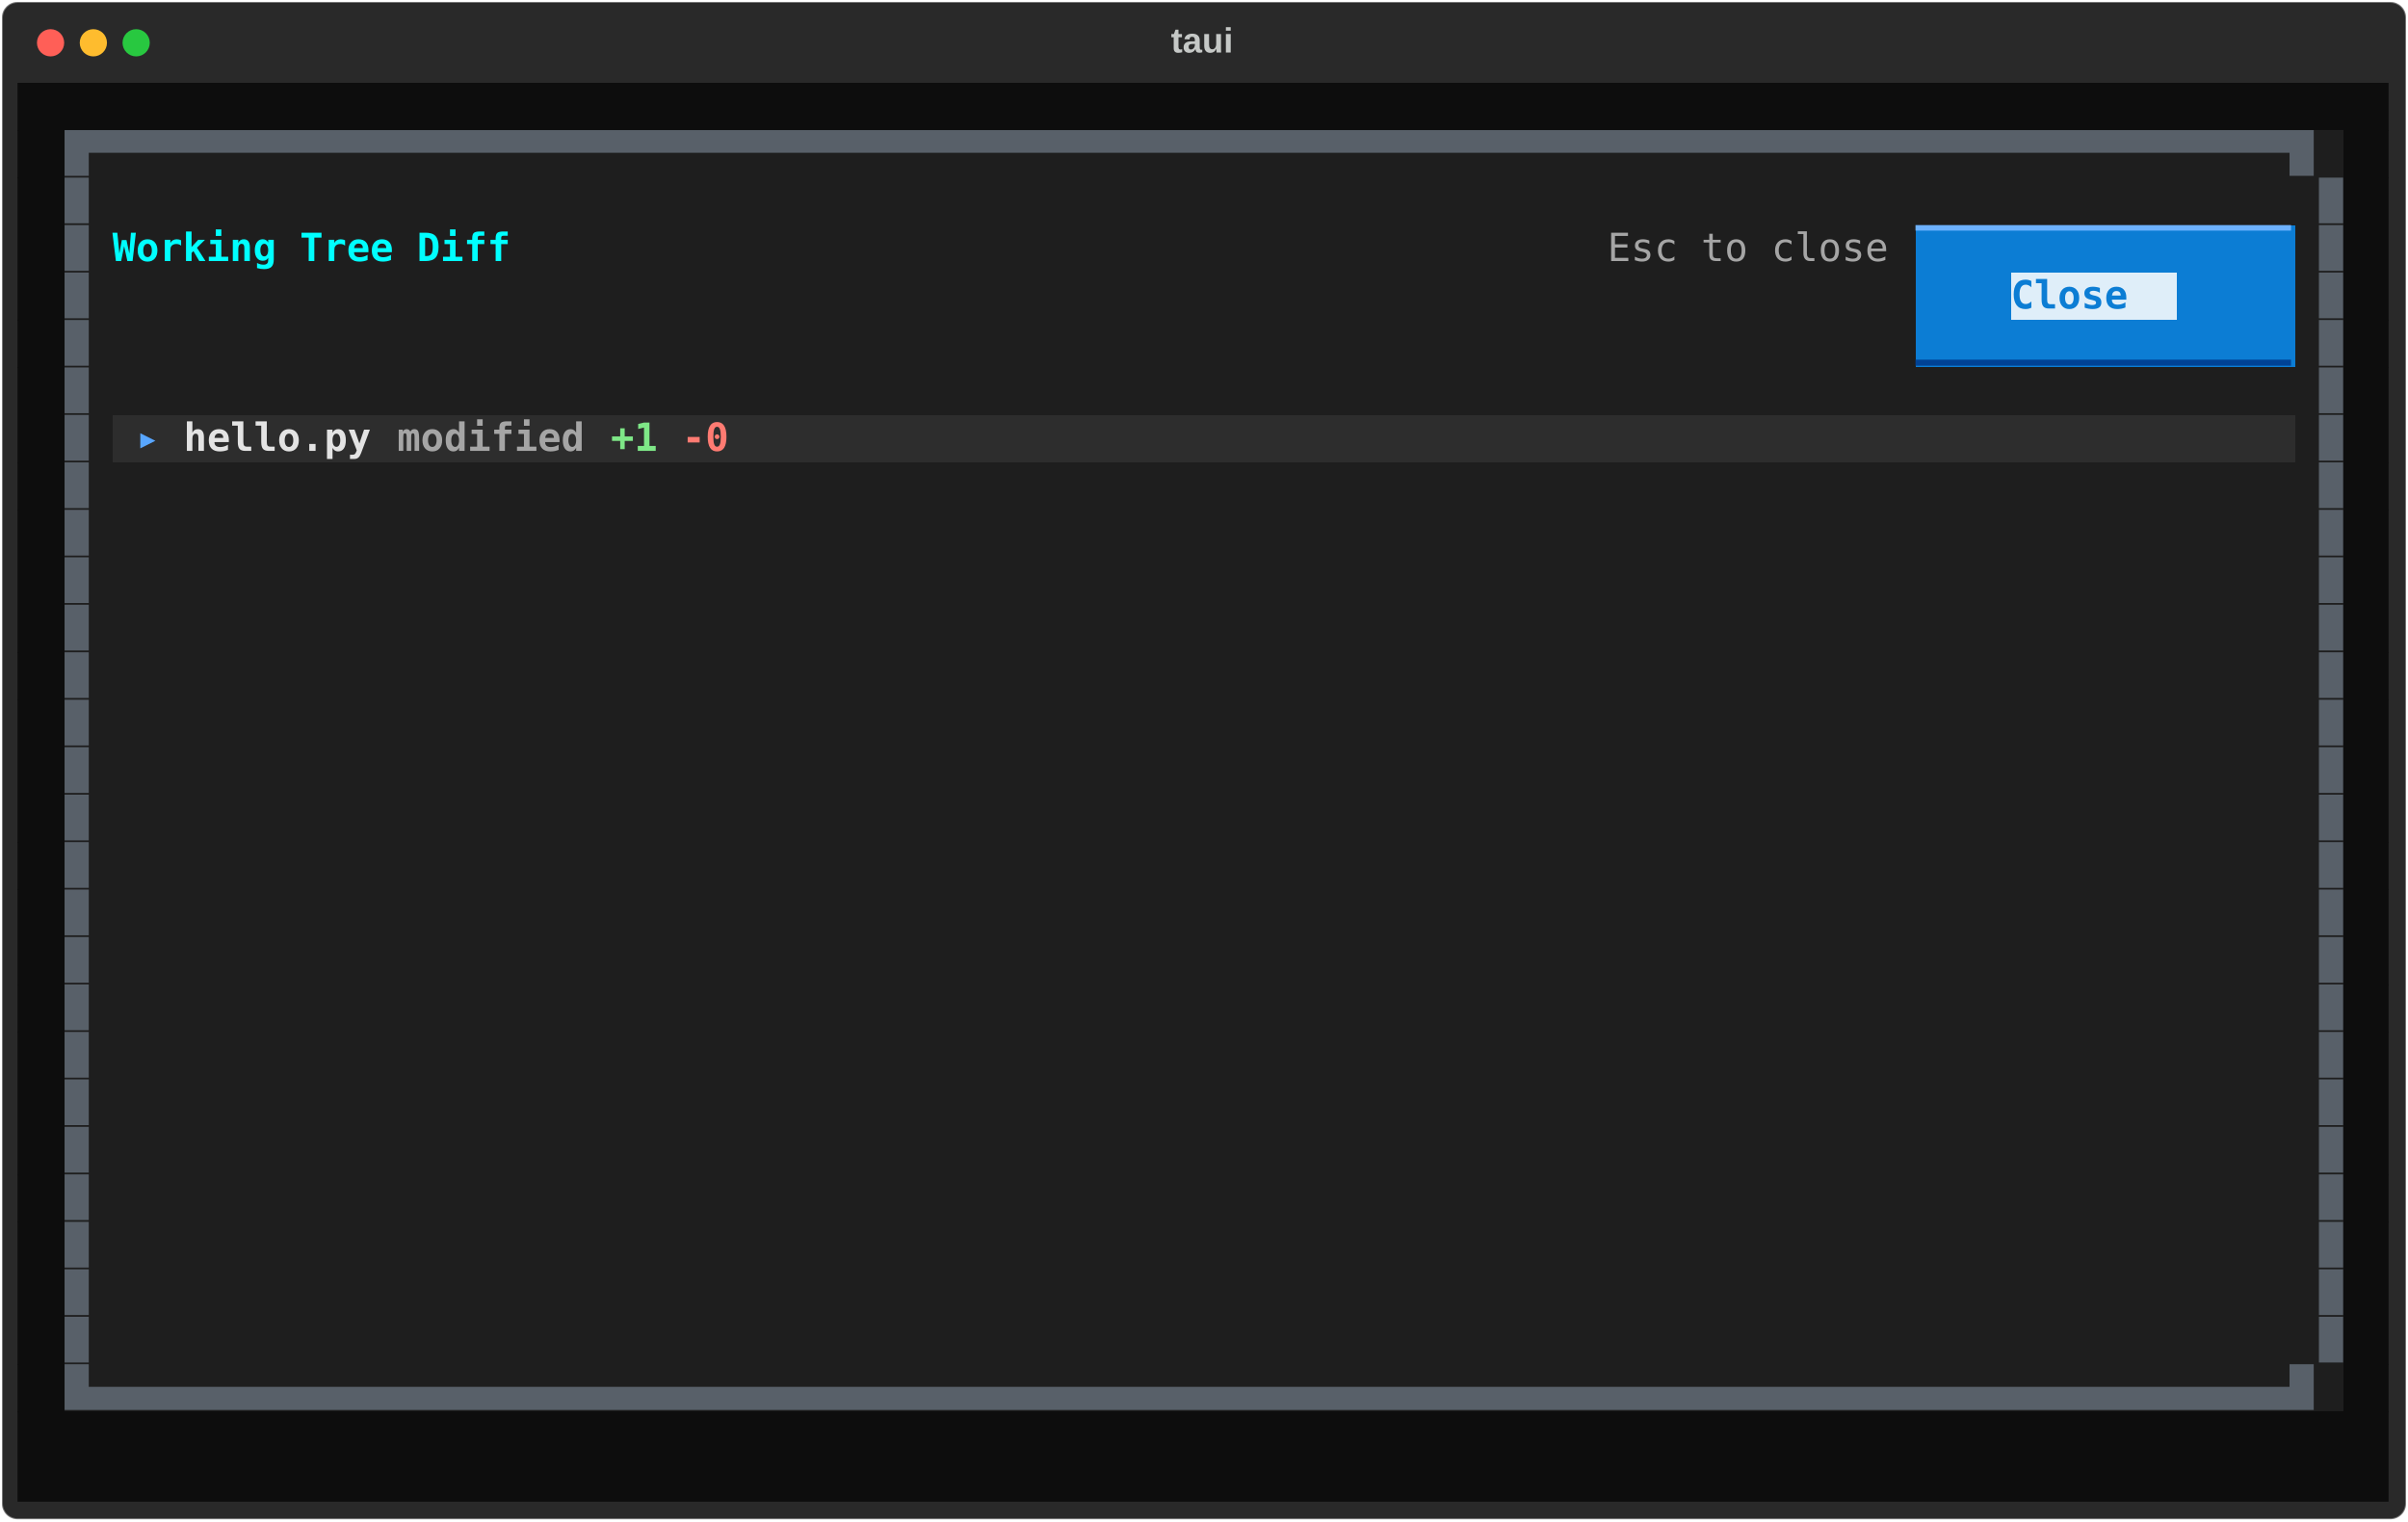
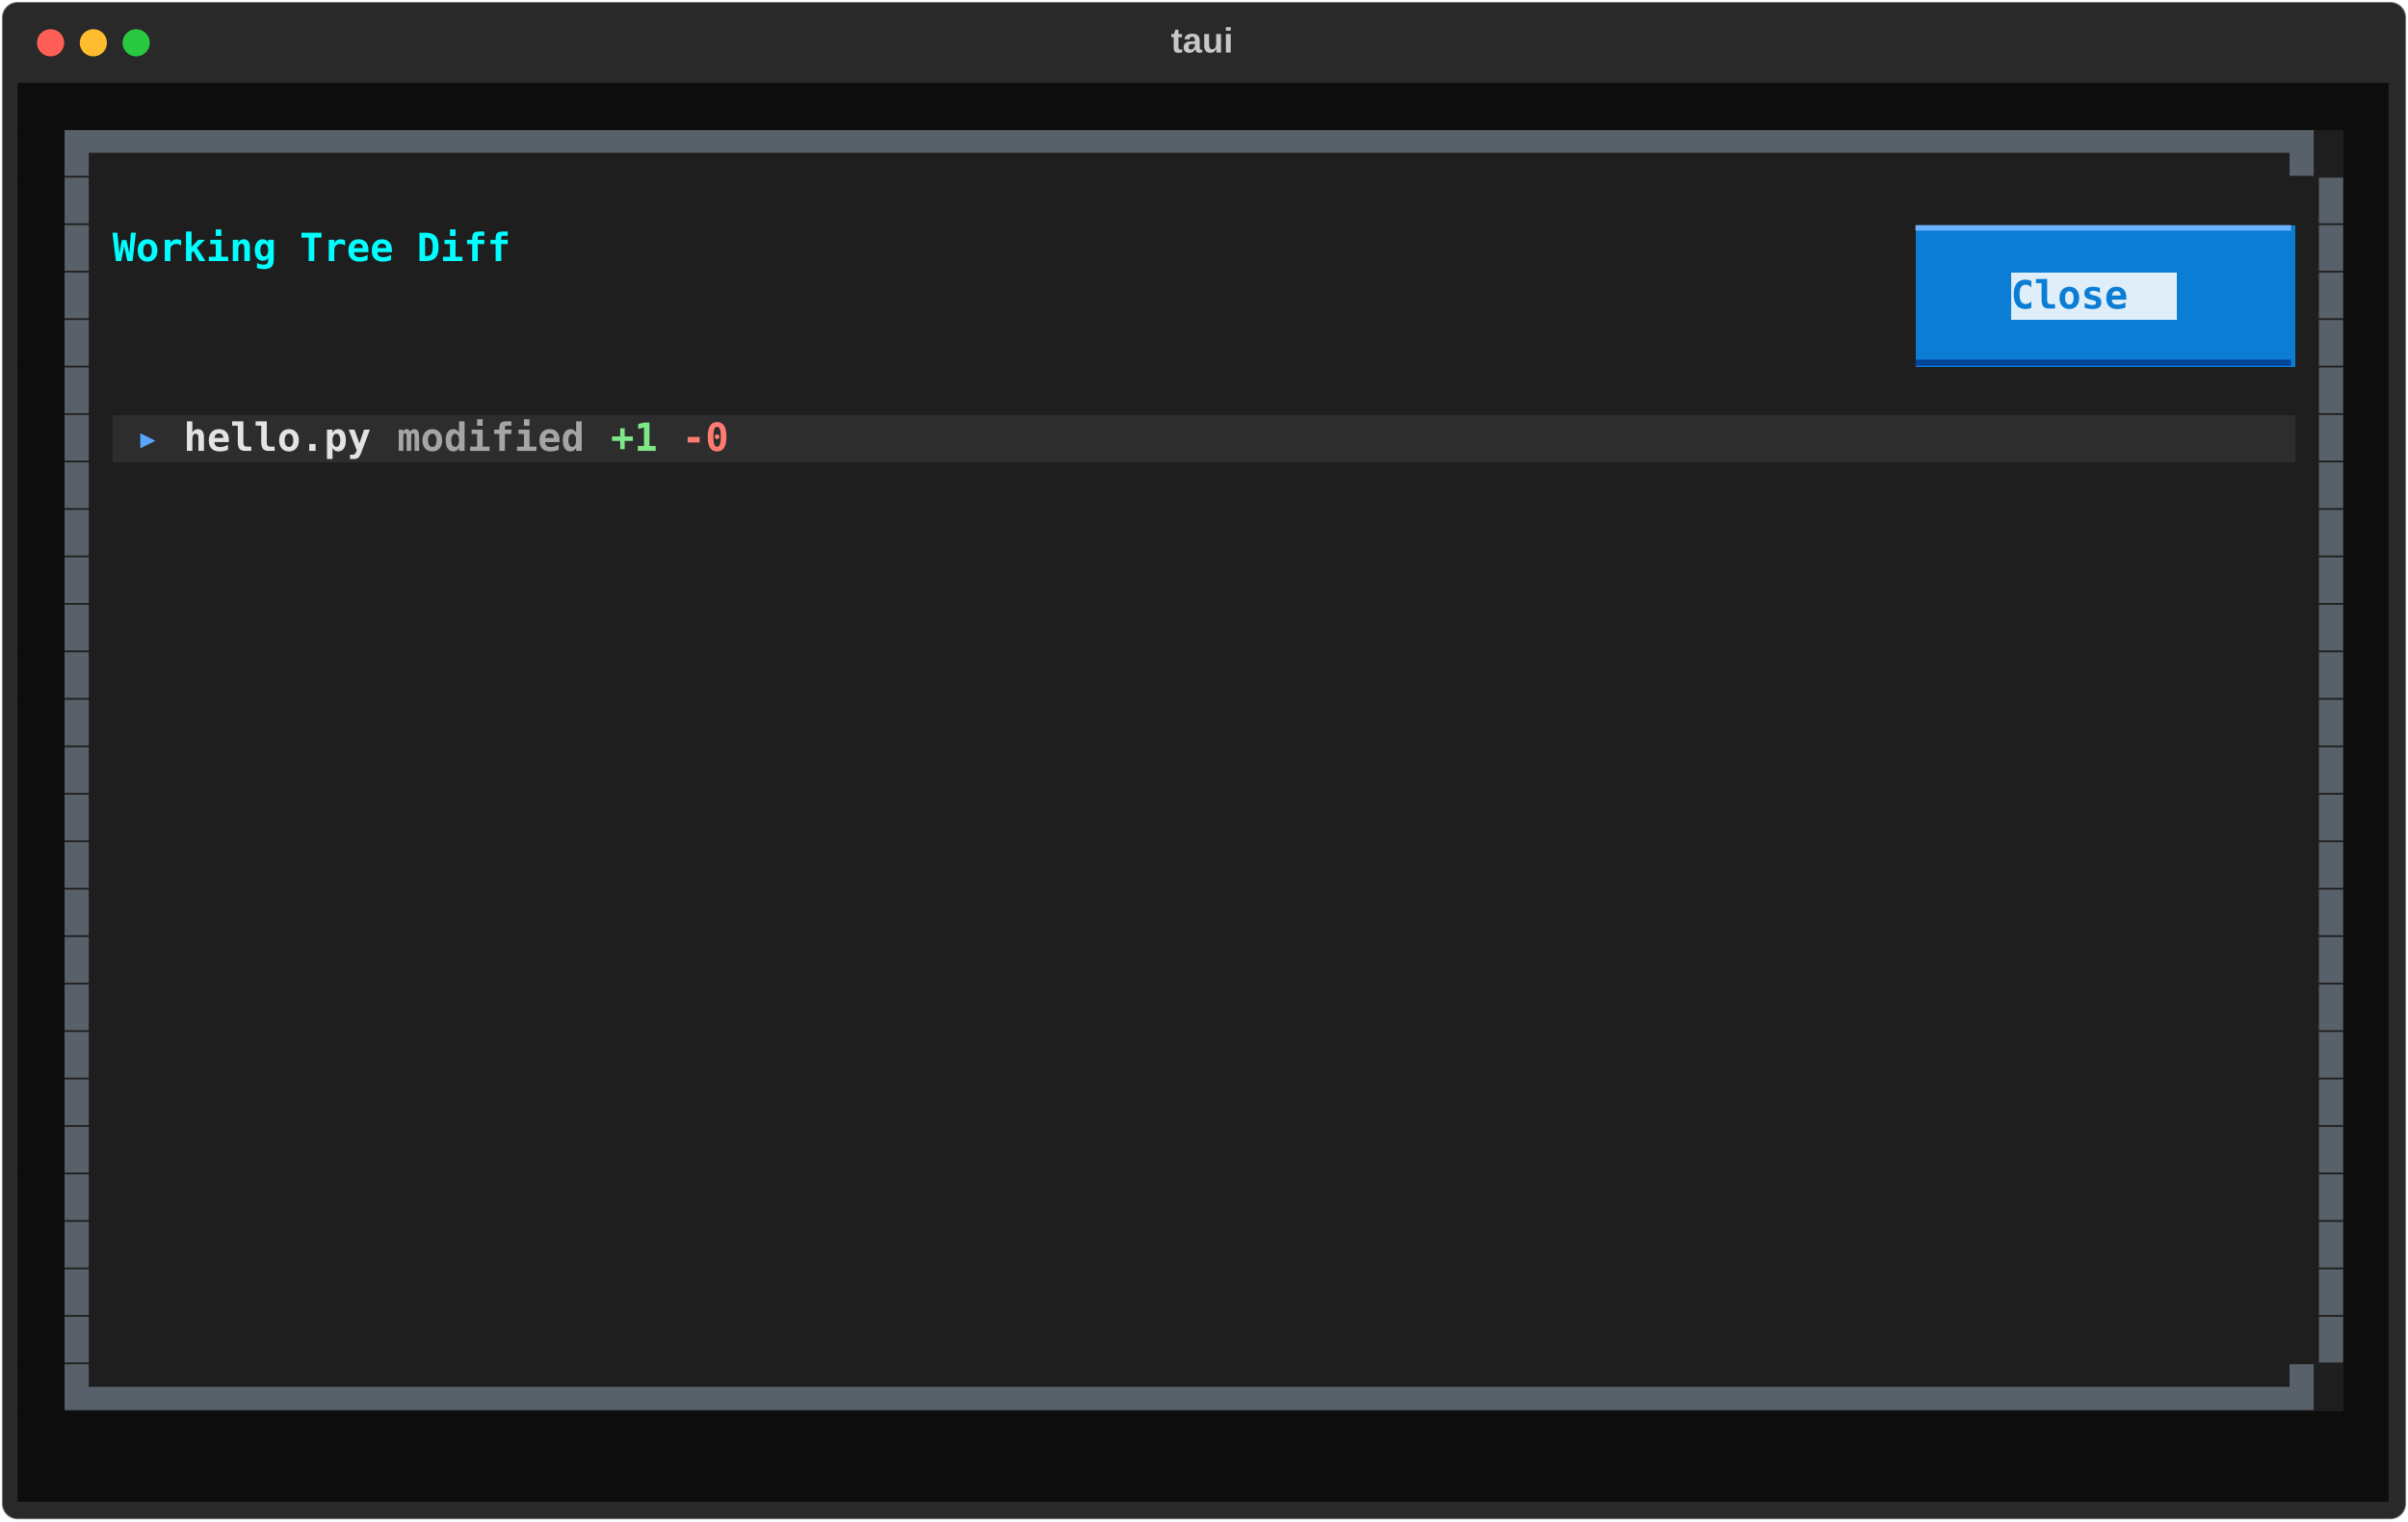
<svg xmlns="http://www.w3.org/2000/svg" class="rich-terminal" viewBox="0 0 1238 782.0">
  <style>

    @font-face {
        font-family: "Fira Code";
        src: local("FiraCode-Regular"),
                url("https://cdnjs.cloudflare.com/ajax/libs/firacode/6.2.0/woff2/FiraCode-Regular.woff2") format("woff2"),
                url("https://cdnjs.cloudflare.com/ajax/libs/firacode/6.2.0/woff/FiraCode-Regular.woff") format("woff");
        font-style: normal;
        font-weight: 400;
    }
    @font-face {
        font-family: "Fira Code";
        src: local("FiraCode-Bold"),
                url("https://cdnjs.cloudflare.com/ajax/libs/firacode/6.2.0/woff2/FiraCode-Bold.woff2") format("woff2"),
                url("https://cdnjs.cloudflare.com/ajax/libs/firacode/6.2.0/woff/FiraCode-Bold.woff") format("woff");
        font-style: bold;
        font-weight: 700;
    }

    .terminal-matrix {
        font-family: Fira Code, monospace;
        font-size: 20px;
        line-height: 24.4px;
        font-variant-east-asian: full-width;
    }

    .terminal-title {
        font-size: 18px;
        font-weight: bold;
        font-family: arial;
    }

    .terminal-r1 { fill: #c5c8c6 }
.terminal-r2 { fill: #586069 }
.terminal-r3 { fill: #00ffff;font-weight: bold }
- .terminal-r4 { fill: #a5a5a5 }
- .terminal-r5 { fill: #6db2ff }
- .terminal-r6 { fill: #0c7dd4;font-weight: bold }
- .terminal-r7 { fill: #004295 }
- .terminal-r8 { fill: #58a6ff;font-weight: bold }
- .terminal-r9 { fill: #e3e3e3;font-weight: bold }
- .terminal-r10 { fill: #a5a5a5;font-weight: bold }
- .terminal-r11 { fill: #7ee787;font-weight: bold }
- .terminal-r12 { fill: #ff7b72;font-weight: bold }
+ .terminal-r4 { fill: #6db2ff }
+ .terminal-r5 { fill: #0c7dd4;font-weight: bold }
+ .terminal-r6 { fill: #004295 }
+ .terminal-r7 { fill: #58a6ff;font-weight: bold }
+ .terminal-r8 { fill: #e3e3e3;font-weight: bold }
+ .terminal-r9 { fill: #a5a5a5;font-weight: bold }
+ .terminal-r10 { fill: #7ee787;font-weight: bold }
+ .terminal-r11 { fill: #ff7b72;font-weight: bold }
    </style>
  <defs>
    <clipPath id="terminal-clip-terminal">
      <rect x="0" y="0" width="1219.0" height="731.0" />
    </clipPath>
    <clipPath id="terminal-line-0">
      <rect x="0" y="1.5" width="1220" height="24.65" />
    </clipPath>
    <clipPath id="terminal-line-1">
      <rect x="0" y="25.9" width="1220" height="24.65" />
    </clipPath>
    <clipPath id="terminal-line-2">
      <rect x="0" y="50.3" width="1220" height="24.65" />
    </clipPath>
    <clipPath id="terminal-line-3">
      <rect x="0" y="74.7" width="1220" height="24.65" />
    </clipPath>
    <clipPath id="terminal-line-4">
      <rect x="0" y="99.1" width="1220" height="24.65" />
    </clipPath>
    <clipPath id="terminal-line-5">
      <rect x="0" y="123.5" width="1220" height="24.65" />
    </clipPath>
    <clipPath id="terminal-line-6">
      <rect x="0" y="147.9" width="1220" height="24.65" />
    </clipPath>
    <clipPath id="terminal-line-7">
      <rect x="0" y="172.3" width="1220" height="24.65" />
    </clipPath>
    <clipPath id="terminal-line-8">
      <rect x="0" y="196.7" width="1220" height="24.65" />
    </clipPath>
    <clipPath id="terminal-line-9">
      <rect x="0" y="221.1" width="1220" height="24.65" />
    </clipPath>
    <clipPath id="terminal-line-10">
      <rect x="0" y="245.5" width="1220" height="24.65" />
    </clipPath>
    <clipPath id="terminal-line-11">
      <rect x="0" y="269.9" width="1220" height="24.65" />
    </clipPath>
    <clipPath id="terminal-line-12">
      <rect x="0" y="294.3" width="1220" height="24.65" />
    </clipPath>
    <clipPath id="terminal-line-13">
      <rect x="0" y="318.7" width="1220" height="24.65" />
    </clipPath>
    <clipPath id="terminal-line-14">
      <rect x="0" y="343.1" width="1220" height="24.65" />
    </clipPath>
    <clipPath id="terminal-line-15">
      <rect x="0" y="367.5" width="1220" height="24.65" />
    </clipPath>
    <clipPath id="terminal-line-16">
      <rect x="0" y="391.9" width="1220" height="24.65" />
    </clipPath>
    <clipPath id="terminal-line-17">
      <rect x="0" y="416.3" width="1220" height="24.65" />
    </clipPath>
    <clipPath id="terminal-line-18">
      <rect x="0" y="440.7" width="1220" height="24.65" />
    </clipPath>
    <clipPath id="terminal-line-19">
      <rect x="0" y="465.1" width="1220" height="24.65" />
    </clipPath>
    <clipPath id="terminal-line-20">
      <rect x="0" y="489.5" width="1220" height="24.65" />
    </clipPath>
    <clipPath id="terminal-line-21">
      <rect x="0" y="513.9" width="1220" height="24.65" />
    </clipPath>
    <clipPath id="terminal-line-22">
      <rect x="0" y="538.3" width="1220" height="24.65" />
    </clipPath>
    <clipPath id="terminal-line-23">
      <rect x="0" y="562.7" width="1220" height="24.65" />
    </clipPath>
    <clipPath id="terminal-line-24">
      <rect x="0" y="587.1" width="1220" height="24.65" />
    </clipPath>
    <clipPath id="terminal-line-25">
      <rect x="0" y="611.5" width="1220" height="24.65" />
    </clipPath>
    <clipPath id="terminal-line-26">
      <rect x="0" y="635.9" width="1220" height="24.65" />
    </clipPath>
    <clipPath id="terminal-line-27">
      <rect x="0" y="660.3" width="1220" height="24.65" />
    </clipPath>
    <clipPath id="terminal-line-28">
      <rect x="0" y="684.7" width="1220" height="24.65" />
    </clipPath>
  </defs>
  <rect fill="#292929" stroke="rgba(255,255,255,0.35)" stroke-width="1" x="1" y="1" width="1236" height="780" rx="8" />
  <text class="terminal-title" fill="#c5c8c6" text-anchor="middle" x="618" y="27">taui</text>
  <g transform="translate(26,22)">
    <circle cx="0" cy="0" r="7" fill="#ff5f57" />
    <circle cx="22" cy="0" r="7" fill="#febc2e" />
    <circle cx="44" cy="0" r="7" fill="#28c840" />
  </g>
  <g transform="translate(9, 41)" clip-path="url(#terminal-clip-terminal)">
    <rect fill="#0d0d0d" x="0" y="1.5" width="1220" height="24.65" shape-rendering="crispEdges" />
    <rect fill="#0d0d0d" x="0" y="25.9" width="24.4" height="24.65" shape-rendering="crispEdges" />
    <rect fill="#1e1e1e" x="24.4" y="25.9" width="1171.2" height="24.65" shape-rendering="crispEdges" />
    <rect fill="#0d0d0d" x="1195.6" y="25.9" width="24.4" height="24.65" shape-rendering="crispEdges" />
    <rect fill="#0d0d0d" x="0" y="50.3" width="24.4" height="24.65" shape-rendering="crispEdges" />
    <rect fill="#1e1e1e" x="24.4" y="50.3" width="12.2" height="24.65" shape-rendering="crispEdges" />
    <rect fill="#1e1e1e" x="36.6" y="50.3" width="1146.8" height="24.65" shape-rendering="crispEdges" />
    <rect fill="#1e1e1e" x="1183.4" y="50.3" width="12.2" height="24.65" shape-rendering="crispEdges" />
    <rect fill="#0d0d0d" x="1195.6" y="50.3" width="24.4" height="24.65" shape-rendering="crispEdges" />
    <rect fill="#0d0d0d" x="0" y="74.7" width="24.4" height="24.65" shape-rendering="crispEdges" />
    <rect fill="#1e1e1e" x="24.4" y="74.7" width="12.2" height="24.65" shape-rendering="crispEdges" />
    <rect fill="#1e1e1e" x="36.6" y="74.7" width="12.2" height="24.65" shape-rendering="crispEdges" />
    <rect fill="#1e1e1e" x="48.8" y="74.7" width="207.4" height="24.65" shape-rendering="crispEdges" />
-     <rect fill="#1e1e1e" x="256.2" y="74.7" width="561.2" height="24.65" shape-rendering="crispEdges" />
-     <rect fill="#1e1e1e" x="817.4" y="74.7" width="146.4" height="24.65" shape-rendering="crispEdges" />
-     <rect fill="#1e1e1e" x="963.8" y="74.7" width="12.2" height="24.65" shape-rendering="crispEdges" />
+     <rect fill="#1e1e1e" x="256.2" y="74.7" width="719.8" height="24.65" shape-rendering="crispEdges" />
    <rect fill="#0c7dd4" x="976" y="74.7" width="195.2" height="24.65" shape-rendering="crispEdges" />
    <rect fill="#1e1e1e" x="1171.2" y="74.7" width="12.2" height="24.65" shape-rendering="crispEdges" />
    <rect fill="#1e1e1e" x="1183.4" y="74.7" width="12.2" height="24.65" shape-rendering="crispEdges" />
    <rect fill="#0d0d0d" x="1195.6" y="74.7" width="24.4" height="24.65" shape-rendering="crispEdges" />
    <rect fill="#0d0d0d" x="0" y="99.1" width="24.4" height="24.65" shape-rendering="crispEdges" />
    <rect fill="#1e1e1e" x="24.4" y="99.1" width="12.2" height="24.65" shape-rendering="crispEdges" />
    <rect fill="#1e1e1e" x="36.6" y="99.1" width="939.4" height="24.65" shape-rendering="crispEdges" />
    <rect fill="#0c7dd4" x="976" y="99.1" width="48.8" height="24.65" shape-rendering="crispEdges" />
    <rect fill="#dfeef9" x="1024.8" y="99.1" width="85.4" height="24.65" shape-rendering="crispEdges" />
    <rect fill="#0c7dd4" x="1110.2" y="99.1" width="61" height="24.65" shape-rendering="crispEdges" />
    <rect fill="#1e1e1e" x="1171.2" y="99.1" width="12.2" height="24.65" shape-rendering="crispEdges" />
    <rect fill="#1e1e1e" x="1183.4" y="99.1" width="12.2" height="24.65" shape-rendering="crispEdges" />
    <rect fill="#0d0d0d" x="1195.6" y="99.1" width="24.4" height="24.65" shape-rendering="crispEdges" />
    <rect fill="#0d0d0d" x="0" y="123.5" width="24.4" height="24.65" shape-rendering="crispEdges" />
    <rect fill="#1e1e1e" x="24.4" y="123.5" width="12.2" height="24.65" shape-rendering="crispEdges" />
    <rect fill="#1e1e1e" x="36.6" y="123.5" width="939.4" height="24.65" shape-rendering="crispEdges" />
    <rect fill="#0c7dd4" x="976" y="123.5" width="195.2" height="24.65" shape-rendering="crispEdges" />
    <rect fill="#1e1e1e" x="1171.2" y="123.5" width="12.2" height="24.65" shape-rendering="crispEdges" />
    <rect fill="#1e1e1e" x="1183.4" y="123.5" width="12.2" height="24.65" shape-rendering="crispEdges" />
    <rect fill="#0d0d0d" x="1195.6" y="123.5" width="24.4" height="24.65" shape-rendering="crispEdges" />
    <rect fill="#0d0d0d" x="0" y="147.9" width="24.4" height="24.65" shape-rendering="crispEdges" />
    <rect fill="#1e1e1e" x="24.4" y="147.9" width="12.2" height="24.65" shape-rendering="crispEdges" />
    <rect fill="#1e1e1e" x="36.6" y="147.9" width="1146.8" height="24.65" shape-rendering="crispEdges" />
    <rect fill="#1e1e1e" x="1183.4" y="147.9" width="12.2" height="24.65" shape-rendering="crispEdges" />
    <rect fill="#0d0d0d" x="1195.6" y="147.9" width="24.4" height="24.65" shape-rendering="crispEdges" />
    <rect fill="#0d0d0d" x="0" y="172.3" width="24.4" height="24.65" shape-rendering="crispEdges" />
    <rect fill="#1e1e1e" x="24.4" y="172.3" width="12.2" height="24.65" shape-rendering="crispEdges" />
    <rect fill="#1e1e1e" x="36.6" y="172.3" width="12.2" height="24.65" shape-rendering="crispEdges" />
    <rect fill="#2d2d2d" x="48.8" y="172.3" width="12.2" height="24.65" shape-rendering="crispEdges" />
    <rect fill="#2d2d2d" x="61" y="172.3" width="12.2" height="24.65" shape-rendering="crispEdges" />
    <rect fill="#2d2d2d" x="73.2" y="172.3" width="12.2" height="24.65" shape-rendering="crispEdges" />
    <rect fill="#2d2d2d" x="85.4" y="172.3" width="97.6" height="24.65" shape-rendering="crispEdges" />
    <rect fill="#2d2d2d" x="183" y="172.3" width="12.2" height="24.65" shape-rendering="crispEdges" />
    <rect fill="#2d2d2d" x="195.2" y="172.3" width="97.6" height="24.65" shape-rendering="crispEdges" />
    <rect fill="#2d2d2d" x="292.8" y="172.3" width="12.2" height="24.65" shape-rendering="crispEdges" />
    <rect fill="#2d2d2d" x="305" y="172.3" width="24.4" height="24.65" shape-rendering="crispEdges" />
    <rect fill="#2d2d2d" x="329.4" y="172.3" width="12.2" height="24.65" shape-rendering="crispEdges" />
    <rect fill="#2d2d2d" x="341.6" y="172.3" width="24.4" height="24.65" shape-rendering="crispEdges" />
    <rect fill="#2d2d2d" x="366" y="172.3" width="805.2" height="24.65" shape-rendering="crispEdges" />
    <rect fill="#1e1e1e" x="1171.2" y="172.3" width="12.2" height="24.65" shape-rendering="crispEdges" />
    <rect fill="#1e1e1e" x="1183.4" y="172.3" width="12.2" height="24.65" shape-rendering="crispEdges" />
    <rect fill="#0d0d0d" x="1195.6" y="172.3" width="24.4" height="24.65" shape-rendering="crispEdges" />
    <rect fill="#0d0d0d" x="0" y="196.7" width="24.4" height="24.65" shape-rendering="crispEdges" />
    <rect fill="#1e1e1e" x="24.4" y="196.7" width="12.2" height="24.65" shape-rendering="crispEdges" />
    <rect fill="#1e1e1e" x="36.6" y="196.7" width="1146.8" height="24.65" shape-rendering="crispEdges" />
    <rect fill="#1e1e1e" x="1183.4" y="196.7" width="12.2" height="24.65" shape-rendering="crispEdges" />
    <rect fill="#0d0d0d" x="1195.6" y="196.7" width="24.4" height="24.65" shape-rendering="crispEdges" />
    <rect fill="#0d0d0d" x="0" y="221.1" width="24.4" height="24.65" shape-rendering="crispEdges" />
    <rect fill="#1e1e1e" x="24.4" y="221.1" width="12.2" height="24.65" shape-rendering="crispEdges" />
    <rect fill="#1e1e1e" x="36.6" y="221.1" width="1146.8" height="24.65" shape-rendering="crispEdges" />
    <rect fill="#1e1e1e" x="1183.4" y="221.1" width="12.2" height="24.65" shape-rendering="crispEdges" />
    <rect fill="#0d0d0d" x="1195.6" y="221.1" width="24.4" height="24.65" shape-rendering="crispEdges" />
    <rect fill="#0d0d0d" x="0" y="245.5" width="24.4" height="24.65" shape-rendering="crispEdges" />
    <rect fill="#1e1e1e" x="24.4" y="245.5" width="12.2" height="24.65" shape-rendering="crispEdges" />
    <rect fill="#1e1e1e" x="36.6" y="245.5" width="1146.8" height="24.65" shape-rendering="crispEdges" />
    <rect fill="#1e1e1e" x="1183.4" y="245.5" width="12.2" height="24.65" shape-rendering="crispEdges" />
    <rect fill="#0d0d0d" x="1195.6" y="245.5" width="24.4" height="24.65" shape-rendering="crispEdges" />
    <rect fill="#0d0d0d" x="0" y="269.9" width="24.4" height="24.65" shape-rendering="crispEdges" />
    <rect fill="#1e1e1e" x="24.4" y="269.9" width="12.2" height="24.65" shape-rendering="crispEdges" />
    <rect fill="#1e1e1e" x="36.6" y="269.9" width="1146.8" height="24.65" shape-rendering="crispEdges" />
    <rect fill="#1e1e1e" x="1183.4" y="269.9" width="12.2" height="24.65" shape-rendering="crispEdges" />
    <rect fill="#0d0d0d" x="1195.6" y="269.9" width="24.4" height="24.65" shape-rendering="crispEdges" />
    <rect fill="#0d0d0d" x="0" y="294.3" width="24.4" height="24.65" shape-rendering="crispEdges" />
    <rect fill="#1e1e1e" x="24.4" y="294.3" width="12.2" height="24.65" shape-rendering="crispEdges" />
    <rect fill="#1e1e1e" x="36.6" y="294.3" width="1146.8" height="24.65" shape-rendering="crispEdges" />
    <rect fill="#1e1e1e" x="1183.4" y="294.3" width="12.2" height="24.65" shape-rendering="crispEdges" />
    <rect fill="#0d0d0d" x="1195.6" y="294.3" width="24.4" height="24.65" shape-rendering="crispEdges" />
    <rect fill="#0d0d0d" x="0" y="318.7" width="24.4" height="24.65" shape-rendering="crispEdges" />
    <rect fill="#1e1e1e" x="24.4" y="318.7" width="12.2" height="24.65" shape-rendering="crispEdges" />
    <rect fill="#1e1e1e" x="36.6" y="318.7" width="1146.8" height="24.65" shape-rendering="crispEdges" />
    <rect fill="#1e1e1e" x="1183.4" y="318.7" width="12.2" height="24.65" shape-rendering="crispEdges" />
    <rect fill="#0d0d0d" x="1195.6" y="318.7" width="24.4" height="24.65" shape-rendering="crispEdges" />
    <rect fill="#0d0d0d" x="0" y="343.1" width="24.4" height="24.65" shape-rendering="crispEdges" />
    <rect fill="#1e1e1e" x="24.4" y="343.1" width="12.2" height="24.65" shape-rendering="crispEdges" />
    <rect fill="#1e1e1e" x="36.6" y="343.1" width="1146.8" height="24.65" shape-rendering="crispEdges" />
    <rect fill="#1e1e1e" x="1183.4" y="343.1" width="12.2" height="24.65" shape-rendering="crispEdges" />
    <rect fill="#0d0d0d" x="1195.6" y="343.1" width="24.4" height="24.65" shape-rendering="crispEdges" />
    <rect fill="#0d0d0d" x="0" y="367.5" width="24.4" height="24.65" shape-rendering="crispEdges" />
    <rect fill="#1e1e1e" x="24.4" y="367.5" width="12.2" height="24.65" shape-rendering="crispEdges" />
    <rect fill="#1e1e1e" x="36.6" y="367.5" width="1146.8" height="24.65" shape-rendering="crispEdges" />
    <rect fill="#1e1e1e" x="1183.4" y="367.5" width="12.2" height="24.65" shape-rendering="crispEdges" />
    <rect fill="#0d0d0d" x="1195.6" y="367.5" width="24.4" height="24.65" shape-rendering="crispEdges" />
    <rect fill="#0d0d0d" x="0" y="391.9" width="24.4" height="24.65" shape-rendering="crispEdges" />
    <rect fill="#1e1e1e" x="24.4" y="391.9" width="12.2" height="24.65" shape-rendering="crispEdges" />
    <rect fill="#1e1e1e" x="36.6" y="391.9" width="1146.8" height="24.65" shape-rendering="crispEdges" />
    <rect fill="#1e1e1e" x="1183.4" y="391.9" width="12.2" height="24.65" shape-rendering="crispEdges" />
    <rect fill="#0d0d0d" x="1195.6" y="391.9" width="24.4" height="24.65" shape-rendering="crispEdges" />
    <rect fill="#0d0d0d" x="0" y="416.3" width="24.4" height="24.65" shape-rendering="crispEdges" />
    <rect fill="#1e1e1e" x="24.4" y="416.3" width="12.2" height="24.65" shape-rendering="crispEdges" />
    <rect fill="#1e1e1e" x="36.6" y="416.3" width="1146.8" height="24.65" shape-rendering="crispEdges" />
    <rect fill="#1e1e1e" x="1183.4" y="416.3" width="12.2" height="24.65" shape-rendering="crispEdges" />
    <rect fill="#0d0d0d" x="1195.6" y="416.3" width="24.4" height="24.65" shape-rendering="crispEdges" />
    <rect fill="#0d0d0d" x="0" y="440.7" width="24.4" height="24.65" shape-rendering="crispEdges" />
    <rect fill="#1e1e1e" x="24.4" y="440.7" width="12.2" height="24.65" shape-rendering="crispEdges" />
    <rect fill="#1e1e1e" x="36.6" y="440.7" width="1146.8" height="24.65" shape-rendering="crispEdges" />
    <rect fill="#1e1e1e" x="1183.4" y="440.7" width="12.2" height="24.65" shape-rendering="crispEdges" />
    <rect fill="#0d0d0d" x="1195.6" y="440.7" width="24.4" height="24.65" shape-rendering="crispEdges" />
    <rect fill="#0d0d0d" x="0" y="465.1" width="24.4" height="24.65" shape-rendering="crispEdges" />
    <rect fill="#1e1e1e" x="24.4" y="465.1" width="12.2" height="24.65" shape-rendering="crispEdges" />
    <rect fill="#1e1e1e" x="36.6" y="465.1" width="1146.8" height="24.65" shape-rendering="crispEdges" />
    <rect fill="#1e1e1e" x="1183.4" y="465.1" width="12.2" height="24.65" shape-rendering="crispEdges" />
    <rect fill="#0d0d0d" x="1195.6" y="465.1" width="24.4" height="24.65" shape-rendering="crispEdges" />
    <rect fill="#0d0d0d" x="0" y="489.5" width="24.4" height="24.65" shape-rendering="crispEdges" />
    <rect fill="#1e1e1e" x="24.4" y="489.5" width="12.2" height="24.65" shape-rendering="crispEdges" />
    <rect fill="#1e1e1e" x="36.6" y="489.5" width="1146.8" height="24.65" shape-rendering="crispEdges" />
    <rect fill="#1e1e1e" x="1183.4" y="489.5" width="12.2" height="24.65" shape-rendering="crispEdges" />
    <rect fill="#0d0d0d" x="1195.6" y="489.5" width="24.4" height="24.65" shape-rendering="crispEdges" />
    <rect fill="#0d0d0d" x="0" y="513.9" width="24.4" height="24.65" shape-rendering="crispEdges" />
    <rect fill="#1e1e1e" x="24.4" y="513.9" width="12.2" height="24.65" shape-rendering="crispEdges" />
    <rect fill="#1e1e1e" x="36.6" y="513.9" width="1146.8" height="24.65" shape-rendering="crispEdges" />
    <rect fill="#1e1e1e" x="1183.4" y="513.9" width="12.2" height="24.65" shape-rendering="crispEdges" />
    <rect fill="#0d0d0d" x="1195.6" y="513.9" width="24.4" height="24.65" shape-rendering="crispEdges" />
    <rect fill="#0d0d0d" x="0" y="538.3" width="24.4" height="24.65" shape-rendering="crispEdges" />
    <rect fill="#1e1e1e" x="24.4" y="538.3" width="12.2" height="24.65" shape-rendering="crispEdges" />
    <rect fill="#1e1e1e" x="36.6" y="538.3" width="1146.8" height="24.65" shape-rendering="crispEdges" />
    <rect fill="#1e1e1e" x="1183.4" y="538.3" width="12.2" height="24.65" shape-rendering="crispEdges" />
    <rect fill="#0d0d0d" x="1195.6" y="538.3" width="24.4" height="24.65" shape-rendering="crispEdges" />
    <rect fill="#0d0d0d" x="0" y="562.7" width="24.4" height="24.65" shape-rendering="crispEdges" />
    <rect fill="#1e1e1e" x="24.4" y="562.7" width="12.2" height="24.65" shape-rendering="crispEdges" />
    <rect fill="#1e1e1e" x="36.6" y="562.7" width="1146.8" height="24.65" shape-rendering="crispEdges" />
    <rect fill="#1e1e1e" x="1183.4" y="562.7" width="12.2" height="24.65" shape-rendering="crispEdges" />
    <rect fill="#0d0d0d" x="1195.6" y="562.7" width="24.4" height="24.65" shape-rendering="crispEdges" />
    <rect fill="#0d0d0d" x="0" y="587.1" width="24.4" height="24.65" shape-rendering="crispEdges" />
    <rect fill="#1e1e1e" x="24.4" y="587.1" width="12.2" height="24.65" shape-rendering="crispEdges" />
    <rect fill="#1e1e1e" x="36.6" y="587.1" width="1146.8" height="24.65" shape-rendering="crispEdges" />
    <rect fill="#1e1e1e" x="1183.4" y="587.1" width="12.2" height="24.65" shape-rendering="crispEdges" />
    <rect fill="#0d0d0d" x="1195.6" y="587.1" width="24.4" height="24.65" shape-rendering="crispEdges" />
    <rect fill="#0d0d0d" x="0" y="611.5" width="24.4" height="24.65" shape-rendering="crispEdges" />
    <rect fill="#1e1e1e" x="24.4" y="611.5" width="12.2" height="24.65" shape-rendering="crispEdges" />
    <rect fill="#1e1e1e" x="36.6" y="611.5" width="1146.8" height="24.65" shape-rendering="crispEdges" />
    <rect fill="#1e1e1e" x="1183.4" y="611.5" width="12.2" height="24.65" shape-rendering="crispEdges" />
    <rect fill="#0d0d0d" x="1195.6" y="611.5" width="24.4" height="24.65" shape-rendering="crispEdges" />
    <rect fill="#0d0d0d" x="0" y="635.9" width="24.4" height="24.65" shape-rendering="crispEdges" />
    <rect fill="#1e1e1e" x="24.4" y="635.9" width="12.2" height="24.65" shape-rendering="crispEdges" />
    <rect fill="#1e1e1e" x="36.6" y="635.9" width="1146.8" height="24.65" shape-rendering="crispEdges" />
    <rect fill="#1e1e1e" x="1183.4" y="635.9" width="12.2" height="24.65" shape-rendering="crispEdges" />
    <rect fill="#0d0d0d" x="1195.6" y="635.9" width="24.4" height="24.65" shape-rendering="crispEdges" />
    <rect fill="#0d0d0d" x="0" y="660.3" width="24.4" height="24.65" shape-rendering="crispEdges" />
    <rect fill="#1e1e1e" x="24.4" y="660.3" width="1171.2" height="24.65" shape-rendering="crispEdges" />
    <rect fill="#0d0d0d" x="1195.6" y="660.3" width="24.4" height="24.65" shape-rendering="crispEdges" />
    <rect fill="#0d0d0d" x="0" y="684.7" width="1220" height="24.65" shape-rendering="crispEdges" />
    <rect fill="#0d0d0d" x="0" y="709.1" width="1220" height="24.65" shape-rendering="crispEdges" />
    <g class="terminal-matrix">
      <text class="terminal-r1" x="1220" y="20" textLength="12.2" clip-path="url(#terminal-line-0)">
</text>
      <text class="terminal-r2" x="24.4" y="44.4" textLength="1171.2" clip-path="url(#terminal-line-1)">█▀▀▀▀▀▀▀▀▀▀▀▀▀▀▀▀▀▀▀▀▀▀▀▀▀▀▀▀▀▀▀▀▀▀▀▀▀▀▀▀▀▀▀▀▀▀▀▀▀▀▀▀▀▀▀▀▀▀▀▀▀▀▀▀▀▀▀▀▀▀▀▀▀▀▀▀▀▀▀▀▀▀▀▀▀▀▀▀▀▀▀▀▀▀█</text>
      <text class="terminal-r1" x="1220" y="44.4" textLength="12.2" clip-path="url(#terminal-line-1)">
</text>
      <text class="terminal-r2" x="24.4" y="68.8" textLength="12.2" clip-path="url(#terminal-line-2)">█</text>
      <text class="terminal-r2" x="1183.4" y="68.8" textLength="12.2" clip-path="url(#terminal-line-2)">█</text>
      <text class="terminal-r1" x="1220" y="68.8" textLength="12.2" clip-path="url(#terminal-line-2)">
</text>
      <text class="terminal-r2" x="24.4" y="93.2" textLength="12.2" clip-path="url(#terminal-line-3)">█</text>
      <text class="terminal-r3" x="48.8" y="93.2" textLength="207.4" clip-path="url(#terminal-line-3)">Working Tree Diff</text>
-       <text class="terminal-r4" x="817.4" y="93.2" textLength="146.4" clip-path="url(#terminal-line-3)">Esc to close</text>
-       <text class="terminal-r5" x="976" y="93.2" textLength="195.2" clip-path="url(#terminal-line-3)">▔▔▔▔▔▔▔▔▔▔▔▔▔▔▔▔</text>
+       <text class="terminal-r4" x="976" y="93.2" textLength="195.2" clip-path="url(#terminal-line-3)">▔▔▔▔▔▔▔▔▔▔▔▔▔▔▔▔</text>
      <text class="terminal-r2" x="1183.4" y="93.2" textLength="12.2" clip-path="url(#terminal-line-3)">█</text>
      <text class="terminal-r1" x="1220" y="93.2" textLength="12.2" clip-path="url(#terminal-line-3)">
</text>
      <text class="terminal-r2" x="24.4" y="117.6" textLength="12.2" clip-path="url(#terminal-line-4)">█</text>
-       <text class="terminal-r6" x="1024.8" y="117.6" textLength="85.4" clip-path="url(#terminal-line-4)"> Close </text>
+       <text class="terminal-r5" x="1024.8" y="117.6" textLength="85.4" clip-path="url(#terminal-line-4)"> Close </text>
      <text class="terminal-r2" x="1183.4" y="117.6" textLength="12.2" clip-path="url(#terminal-line-4)">█</text>
      <text class="terminal-r1" x="1220" y="117.6" textLength="12.2" clip-path="url(#terminal-line-4)">
</text>
      <text class="terminal-r2" x="24.4" y="142" textLength="12.2" clip-path="url(#terminal-line-5)">█</text>
-       <text class="terminal-r7" x="976" y="142" textLength="195.2" clip-path="url(#terminal-line-5)">▁▁▁▁▁▁▁▁▁▁▁▁▁▁▁▁</text>
+       <text class="terminal-r6" x="976" y="142" textLength="195.2" clip-path="url(#terminal-line-5)">▁▁▁▁▁▁▁▁▁▁▁▁▁▁▁▁</text>
      <text class="terminal-r2" x="1183.4" y="142" textLength="12.2" clip-path="url(#terminal-line-5)">█</text>
      <text class="terminal-r1" x="1220" y="142" textLength="12.2" clip-path="url(#terminal-line-5)">
</text>
      <text class="terminal-r2" x="24.4" y="166.4" textLength="12.2" clip-path="url(#terminal-line-6)">█</text>
      <text class="terminal-r2" x="1183.4" y="166.4" textLength="12.2" clip-path="url(#terminal-line-6)">█</text>
      <text class="terminal-r1" x="1220" y="166.4" textLength="12.2" clip-path="url(#terminal-line-6)">
</text>
      <text class="terminal-r2" x="24.4" y="190.8" textLength="12.2" clip-path="url(#terminal-line-7)">█</text>
-       <text class="terminal-r8" x="61" y="190.8" textLength="12.2" clip-path="url(#terminal-line-7)">▸</text>
-       <text class="terminal-r9" x="85.4" y="190.8" textLength="97.6" clip-path="url(#terminal-line-7)">hello.py</text>
-       <text class="terminal-r10" x="195.2" y="190.8" textLength="97.6" clip-path="url(#terminal-line-7)">modified</text>
-       <text class="terminal-r11" x="305" y="190.8" textLength="24.4" clip-path="url(#terminal-line-7)">+1</text>
-       <text class="terminal-r12" x="341.6" y="190.8" textLength="24.4" clip-path="url(#terminal-line-7)">-0</text>
+       <text class="terminal-r7" x="61" y="190.8" textLength="12.2" clip-path="url(#terminal-line-7)">▸</text>
+       <text class="terminal-r8" x="85.4" y="190.8" textLength="97.6" clip-path="url(#terminal-line-7)">hello.py</text>
+       <text class="terminal-r9" x="195.2" y="190.8" textLength="97.6" clip-path="url(#terminal-line-7)">modified</text>
+       <text class="terminal-r10" x="305" y="190.8" textLength="24.4" clip-path="url(#terminal-line-7)">+1</text>
+       <text class="terminal-r11" x="341.6" y="190.8" textLength="24.4" clip-path="url(#terminal-line-7)">-0</text>
      <text class="terminal-r2" x="1183.4" y="190.8" textLength="12.2" clip-path="url(#terminal-line-7)">█</text>
      <text class="terminal-r1" x="1220" y="190.8" textLength="12.2" clip-path="url(#terminal-line-7)">
</text>
      <text class="terminal-r2" x="24.4" y="215.2" textLength="12.2" clip-path="url(#terminal-line-8)">█</text>
      <text class="terminal-r2" x="1183.4" y="215.2" textLength="12.2" clip-path="url(#terminal-line-8)">█</text>
      <text class="terminal-r1" x="1220" y="215.2" textLength="12.2" clip-path="url(#terminal-line-8)">
</text>
      <text class="terminal-r2" x="24.4" y="239.6" textLength="12.2" clip-path="url(#terminal-line-9)">█</text>
      <text class="terminal-r2" x="1183.4" y="239.6" textLength="12.2" clip-path="url(#terminal-line-9)">█</text>
      <text class="terminal-r1" x="1220" y="239.6" textLength="12.2" clip-path="url(#terminal-line-9)">
</text>
      <text class="terminal-r2" x="24.4" y="264" textLength="12.2" clip-path="url(#terminal-line-10)">█</text>
      <text class="terminal-r2" x="1183.4" y="264" textLength="12.2" clip-path="url(#terminal-line-10)">█</text>
      <text class="terminal-r1" x="1220" y="264" textLength="12.2" clip-path="url(#terminal-line-10)">
</text>
      <text class="terminal-r2" x="24.4" y="288.4" textLength="12.2" clip-path="url(#terminal-line-11)">█</text>
      <text class="terminal-r2" x="1183.4" y="288.4" textLength="12.2" clip-path="url(#terminal-line-11)">█</text>
      <text class="terminal-r1" x="1220" y="288.4" textLength="12.2" clip-path="url(#terminal-line-11)">
</text>
      <text class="terminal-r2" x="24.4" y="312.8" textLength="12.2" clip-path="url(#terminal-line-12)">█</text>
      <text class="terminal-r2" x="1183.4" y="312.8" textLength="12.2" clip-path="url(#terminal-line-12)">█</text>
      <text class="terminal-r1" x="1220" y="312.8" textLength="12.2" clip-path="url(#terminal-line-12)">
</text>
      <text class="terminal-r2" x="24.4" y="337.2" textLength="12.2" clip-path="url(#terminal-line-13)">█</text>
      <text class="terminal-r2" x="1183.4" y="337.2" textLength="12.2" clip-path="url(#terminal-line-13)">█</text>
      <text class="terminal-r1" x="1220" y="337.2" textLength="12.2" clip-path="url(#terminal-line-13)">
</text>
      <text class="terminal-r2" x="24.4" y="361.6" textLength="12.2" clip-path="url(#terminal-line-14)">█</text>
      <text class="terminal-r2" x="1183.4" y="361.6" textLength="12.2" clip-path="url(#terminal-line-14)">█</text>
      <text class="terminal-r1" x="1220" y="361.6" textLength="12.2" clip-path="url(#terminal-line-14)">
</text>
      <text class="terminal-r2" x="24.4" y="386" textLength="12.2" clip-path="url(#terminal-line-15)">█</text>
      <text class="terminal-r2" x="1183.4" y="386" textLength="12.2" clip-path="url(#terminal-line-15)">█</text>
      <text class="terminal-r1" x="1220" y="386" textLength="12.2" clip-path="url(#terminal-line-15)">
</text>
      <text class="terminal-r2" x="24.4" y="410.4" textLength="12.2" clip-path="url(#terminal-line-16)">█</text>
      <text class="terminal-r2" x="1183.4" y="410.4" textLength="12.2" clip-path="url(#terminal-line-16)">█</text>
      <text class="terminal-r1" x="1220" y="410.4" textLength="12.2" clip-path="url(#terminal-line-16)">
</text>
      <text class="terminal-r2" x="24.4" y="434.8" textLength="12.2" clip-path="url(#terminal-line-17)">█</text>
      <text class="terminal-r2" x="1183.4" y="434.8" textLength="12.2" clip-path="url(#terminal-line-17)">█</text>
      <text class="terminal-r1" x="1220" y="434.8" textLength="12.2" clip-path="url(#terminal-line-17)">
</text>
      <text class="terminal-r2" x="24.4" y="459.2" textLength="12.2" clip-path="url(#terminal-line-18)">█</text>
      <text class="terminal-r2" x="1183.4" y="459.2" textLength="12.2" clip-path="url(#terminal-line-18)">█</text>
      <text class="terminal-r1" x="1220" y="459.2" textLength="12.2" clip-path="url(#terminal-line-18)">
</text>
      <text class="terminal-r2" x="24.4" y="483.6" textLength="12.2" clip-path="url(#terminal-line-19)">█</text>
      <text class="terminal-r2" x="1183.4" y="483.6" textLength="12.2" clip-path="url(#terminal-line-19)">█</text>
      <text class="terminal-r1" x="1220" y="483.6" textLength="12.2" clip-path="url(#terminal-line-19)">
</text>
      <text class="terminal-r2" x="24.4" y="508" textLength="12.2" clip-path="url(#terminal-line-20)">█</text>
      <text class="terminal-r2" x="1183.4" y="508" textLength="12.2" clip-path="url(#terminal-line-20)">█</text>
      <text class="terminal-r1" x="1220" y="508" textLength="12.2" clip-path="url(#terminal-line-20)">
</text>
      <text class="terminal-r2" x="24.4" y="532.4" textLength="12.2" clip-path="url(#terminal-line-21)">█</text>
      <text class="terminal-r2" x="1183.4" y="532.4" textLength="12.2" clip-path="url(#terminal-line-21)">█</text>
      <text class="terminal-r1" x="1220" y="532.4" textLength="12.2" clip-path="url(#terminal-line-21)">
</text>
      <text class="terminal-r2" x="24.4" y="556.8" textLength="12.2" clip-path="url(#terminal-line-22)">█</text>
      <text class="terminal-r2" x="1183.4" y="556.8" textLength="12.2" clip-path="url(#terminal-line-22)">█</text>
      <text class="terminal-r1" x="1220" y="556.8" textLength="12.2" clip-path="url(#terminal-line-22)">
</text>
      <text class="terminal-r2" x="24.4" y="581.2" textLength="12.2" clip-path="url(#terminal-line-23)">█</text>
      <text class="terminal-r2" x="1183.4" y="581.2" textLength="12.2" clip-path="url(#terminal-line-23)">█</text>
      <text class="terminal-r1" x="1220" y="581.2" textLength="12.2" clip-path="url(#terminal-line-23)">
</text>
      <text class="terminal-r2" x="24.4" y="605.6" textLength="12.2" clip-path="url(#terminal-line-24)">█</text>
      <text class="terminal-r2" x="1183.4" y="605.6" textLength="12.2" clip-path="url(#terminal-line-24)">█</text>
      <text class="terminal-r1" x="1220" y="605.6" textLength="12.2" clip-path="url(#terminal-line-24)">
</text>
      <text class="terminal-r2" x="24.4" y="630" textLength="12.2" clip-path="url(#terminal-line-25)">█</text>
      <text class="terminal-r2" x="1183.4" y="630" textLength="12.2" clip-path="url(#terminal-line-25)">█</text>
      <text class="terminal-r1" x="1220" y="630" textLength="12.2" clip-path="url(#terminal-line-25)">
</text>
      <text class="terminal-r2" x="24.4" y="654.4" textLength="12.2" clip-path="url(#terminal-line-26)">█</text>
      <text class="terminal-r2" x="1183.4" y="654.4" textLength="12.2" clip-path="url(#terminal-line-26)">█</text>
      <text class="terminal-r1" x="1220" y="654.4" textLength="12.2" clip-path="url(#terminal-line-26)">
</text>
      <text class="terminal-r2" x="24.4" y="678.8" textLength="1171.2" clip-path="url(#terminal-line-27)">█▄▄▄▄▄▄▄▄▄▄▄▄▄▄▄▄▄▄▄▄▄▄▄▄▄▄▄▄▄▄▄▄▄▄▄▄▄▄▄▄▄▄▄▄▄▄▄▄▄▄▄▄▄▄▄▄▄▄▄▄▄▄▄▄▄▄▄▄▄▄▄▄▄▄▄▄▄▄▄▄▄▄▄▄▄▄▄▄▄▄▄▄▄▄█</text>
      <text class="terminal-r1" x="1220" y="678.8" textLength="12.2" clip-path="url(#terminal-line-27)">
</text>
      <text class="terminal-r1" x="1220" y="703.2" textLength="12.2" clip-path="url(#terminal-line-28)">
</text>
    </g>
  </g>
</svg>
